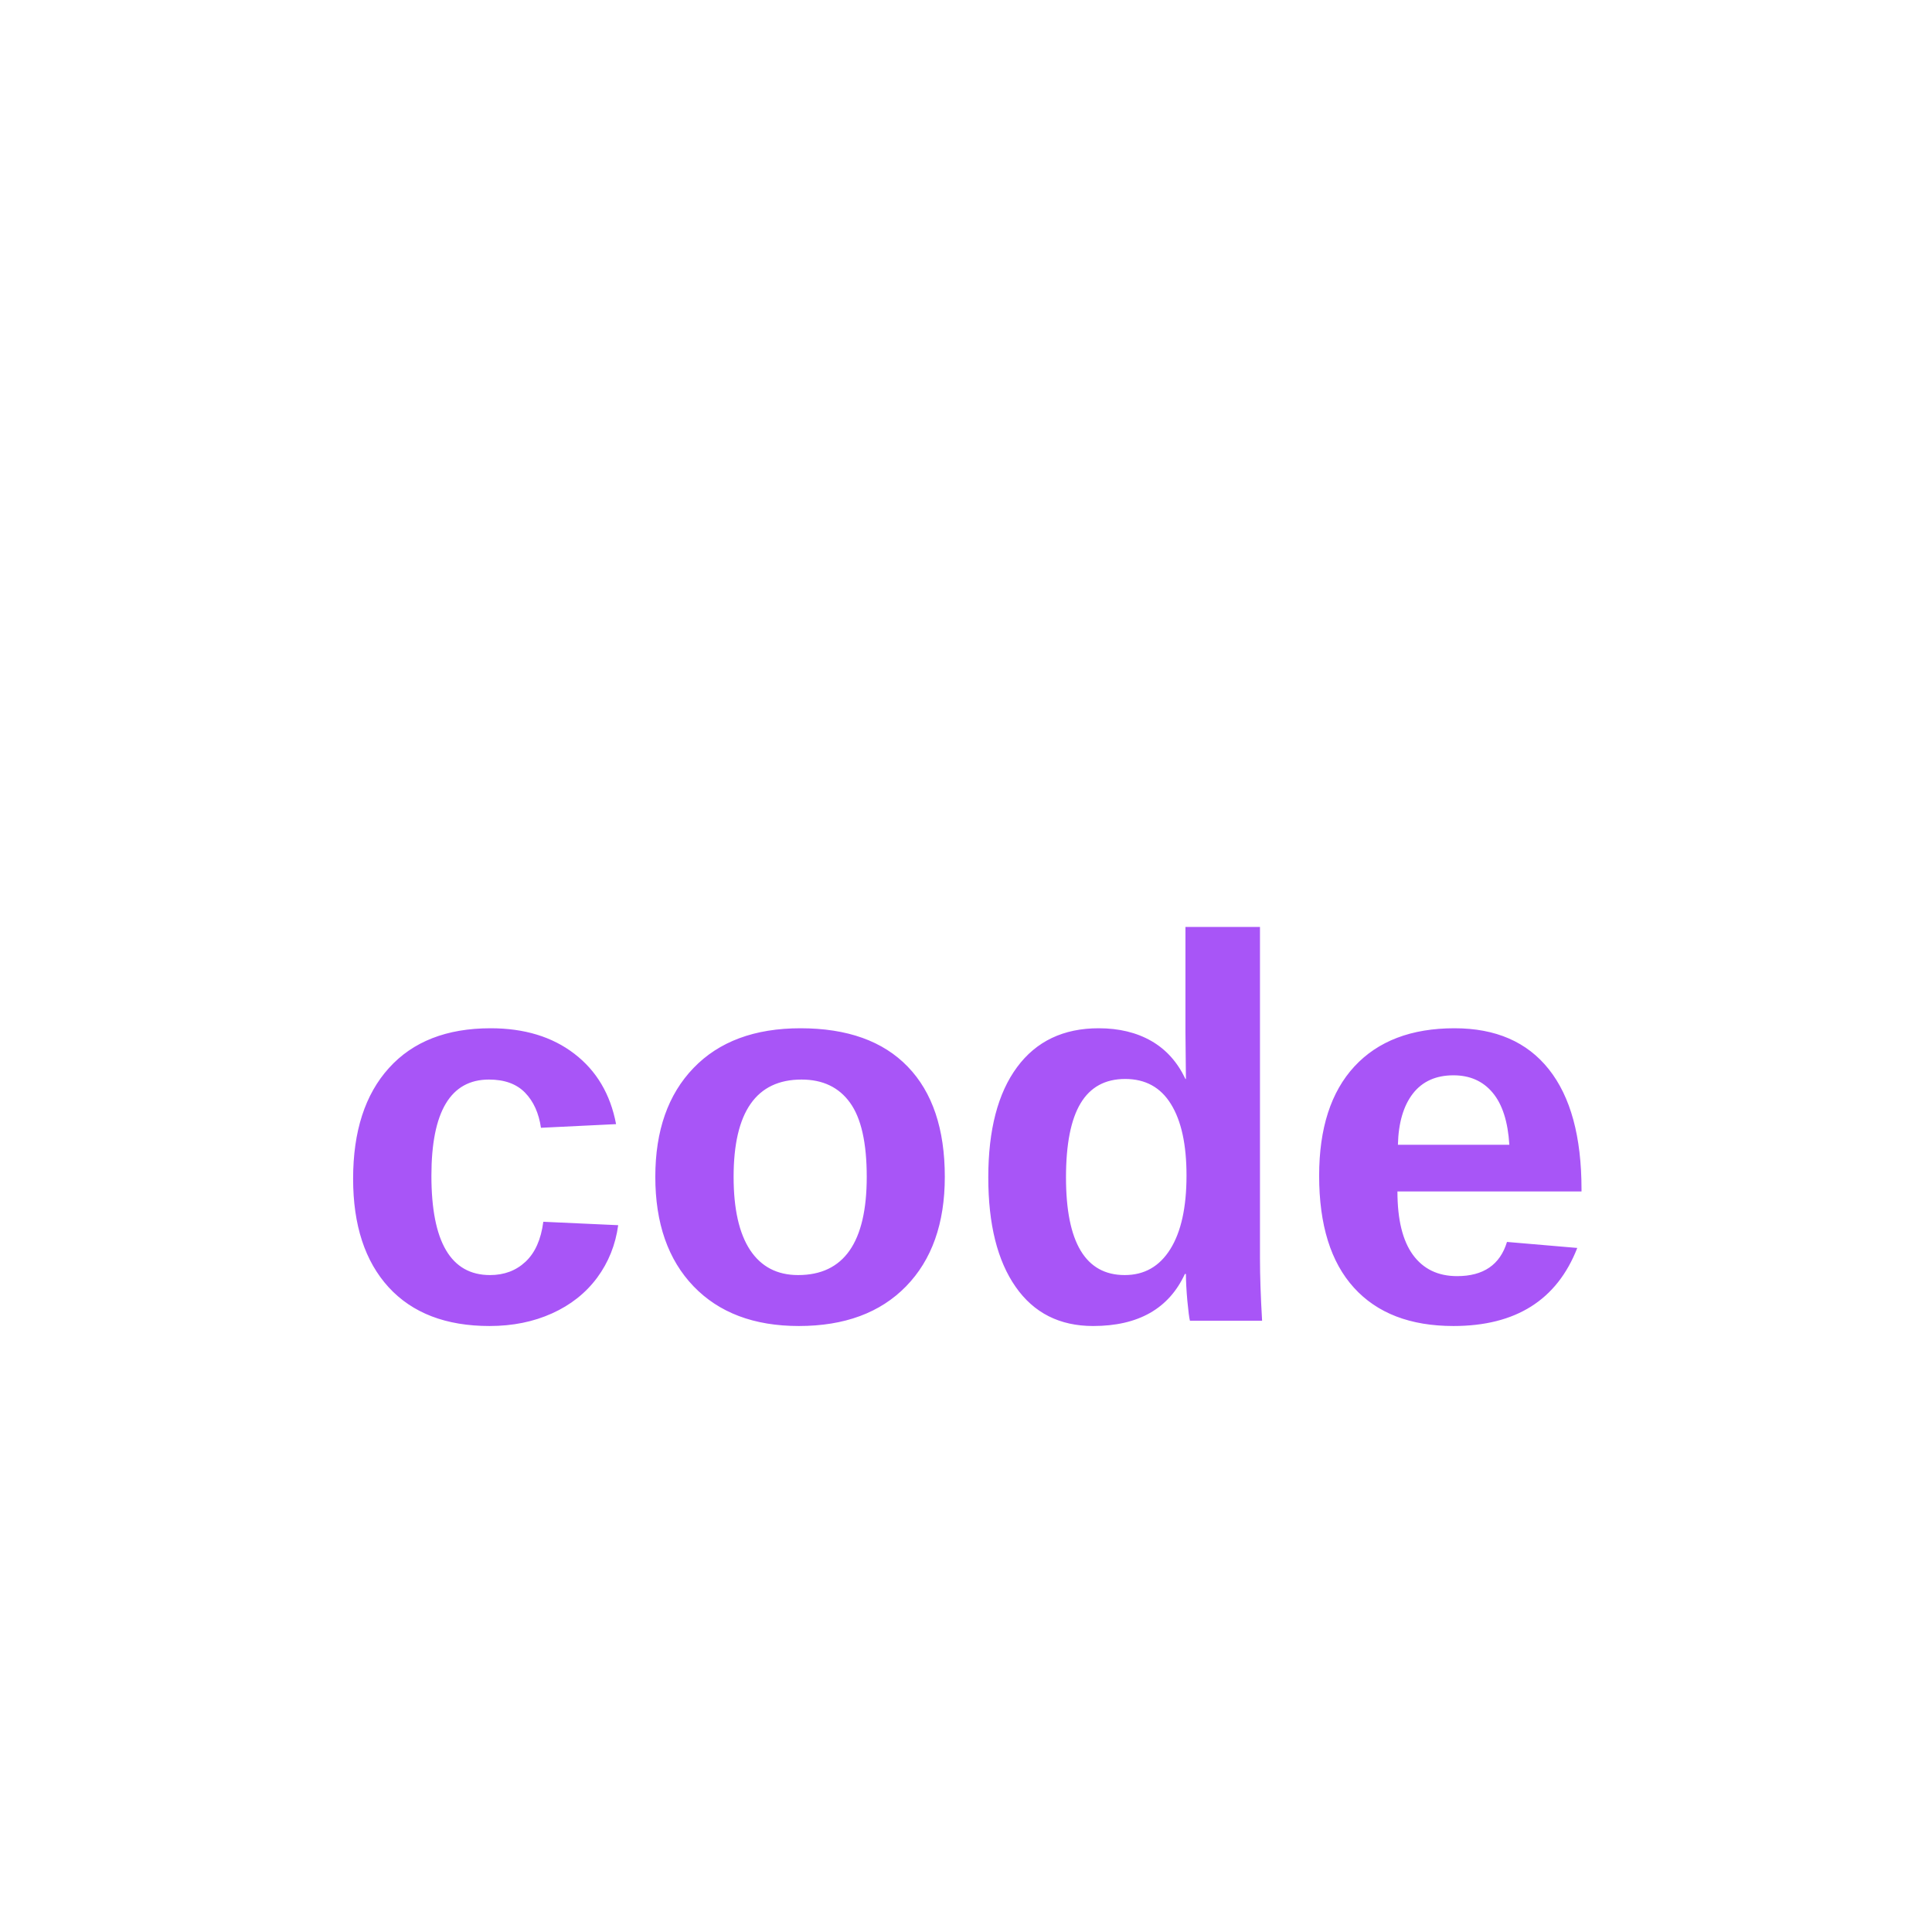
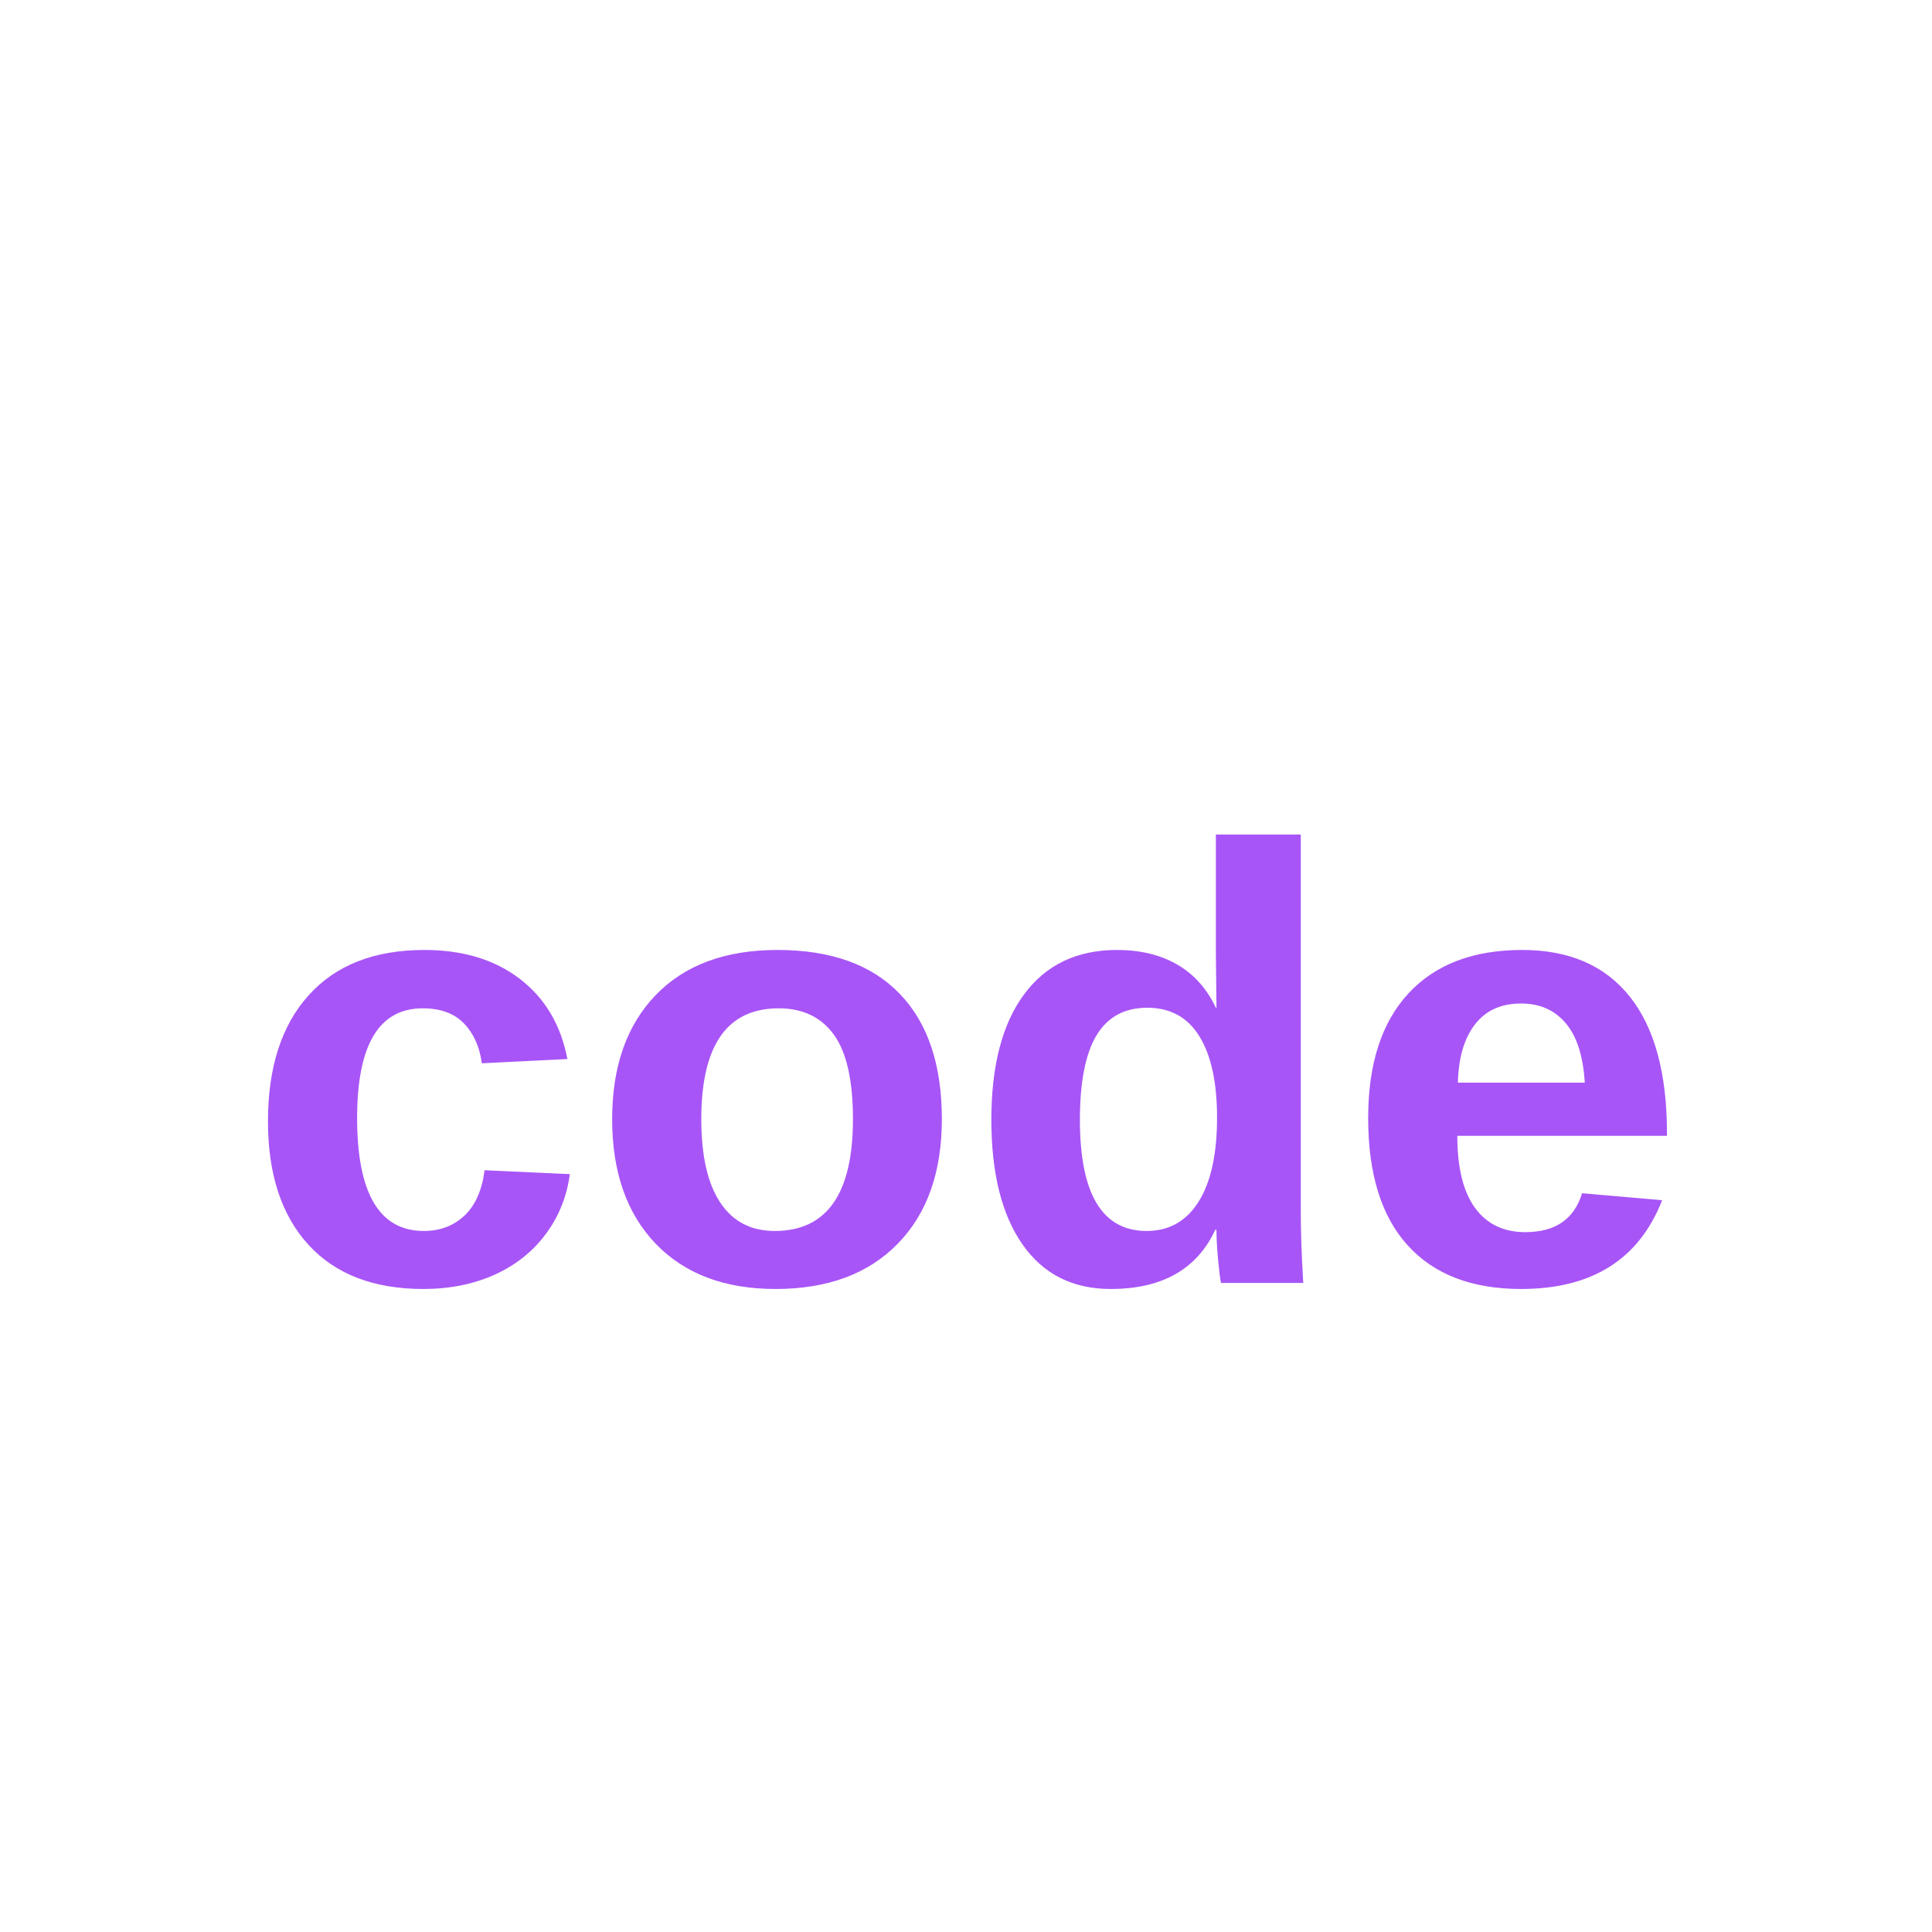
<svg xmlns="http://www.w3.org/2000/svg" viewBox="0 0 256 256" fill="none">
-   <text x="128" y="175" text-anchor="middle" font-family="Arial, Helvetica, sans-serif" font-size="72" font-weight="bold" fill="#A855F7">code</text>
+   <text x="128" y="170" text-anchor="middle" font-family="Arial, Helvetica, sans-serif" font-size="82" font-weight="bold" fill="#A855F7">code</text>
</svg>
